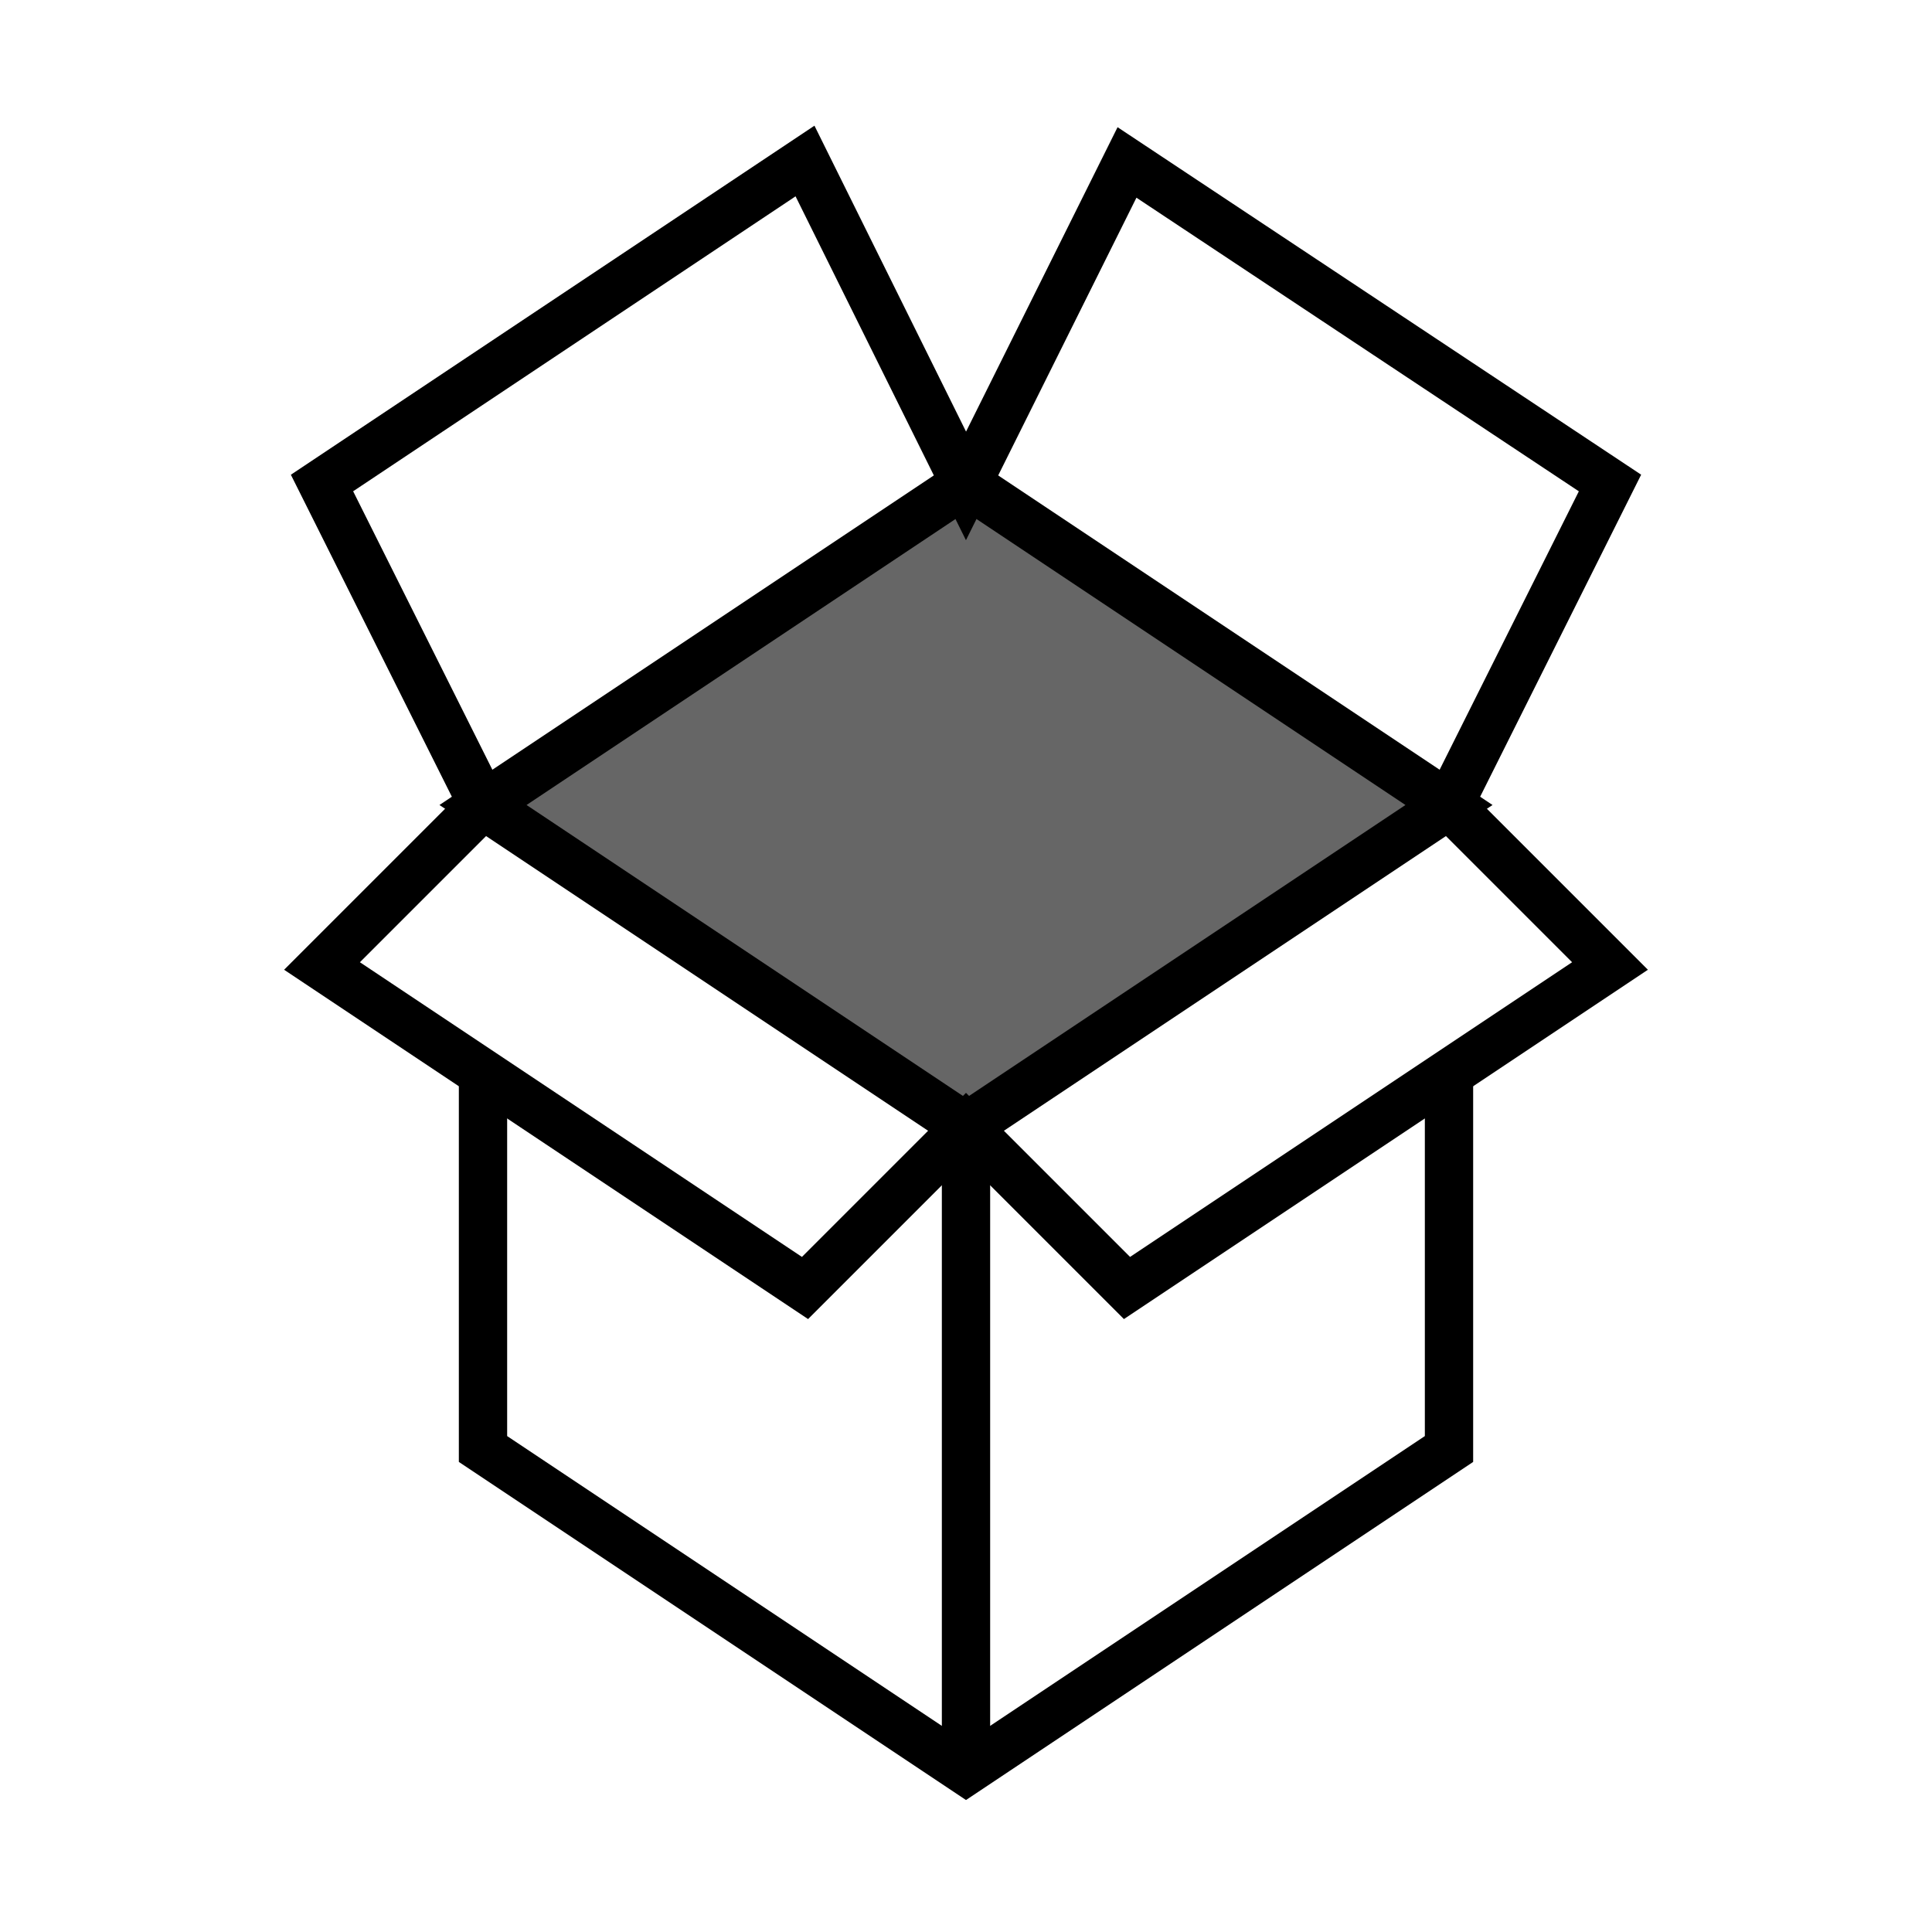
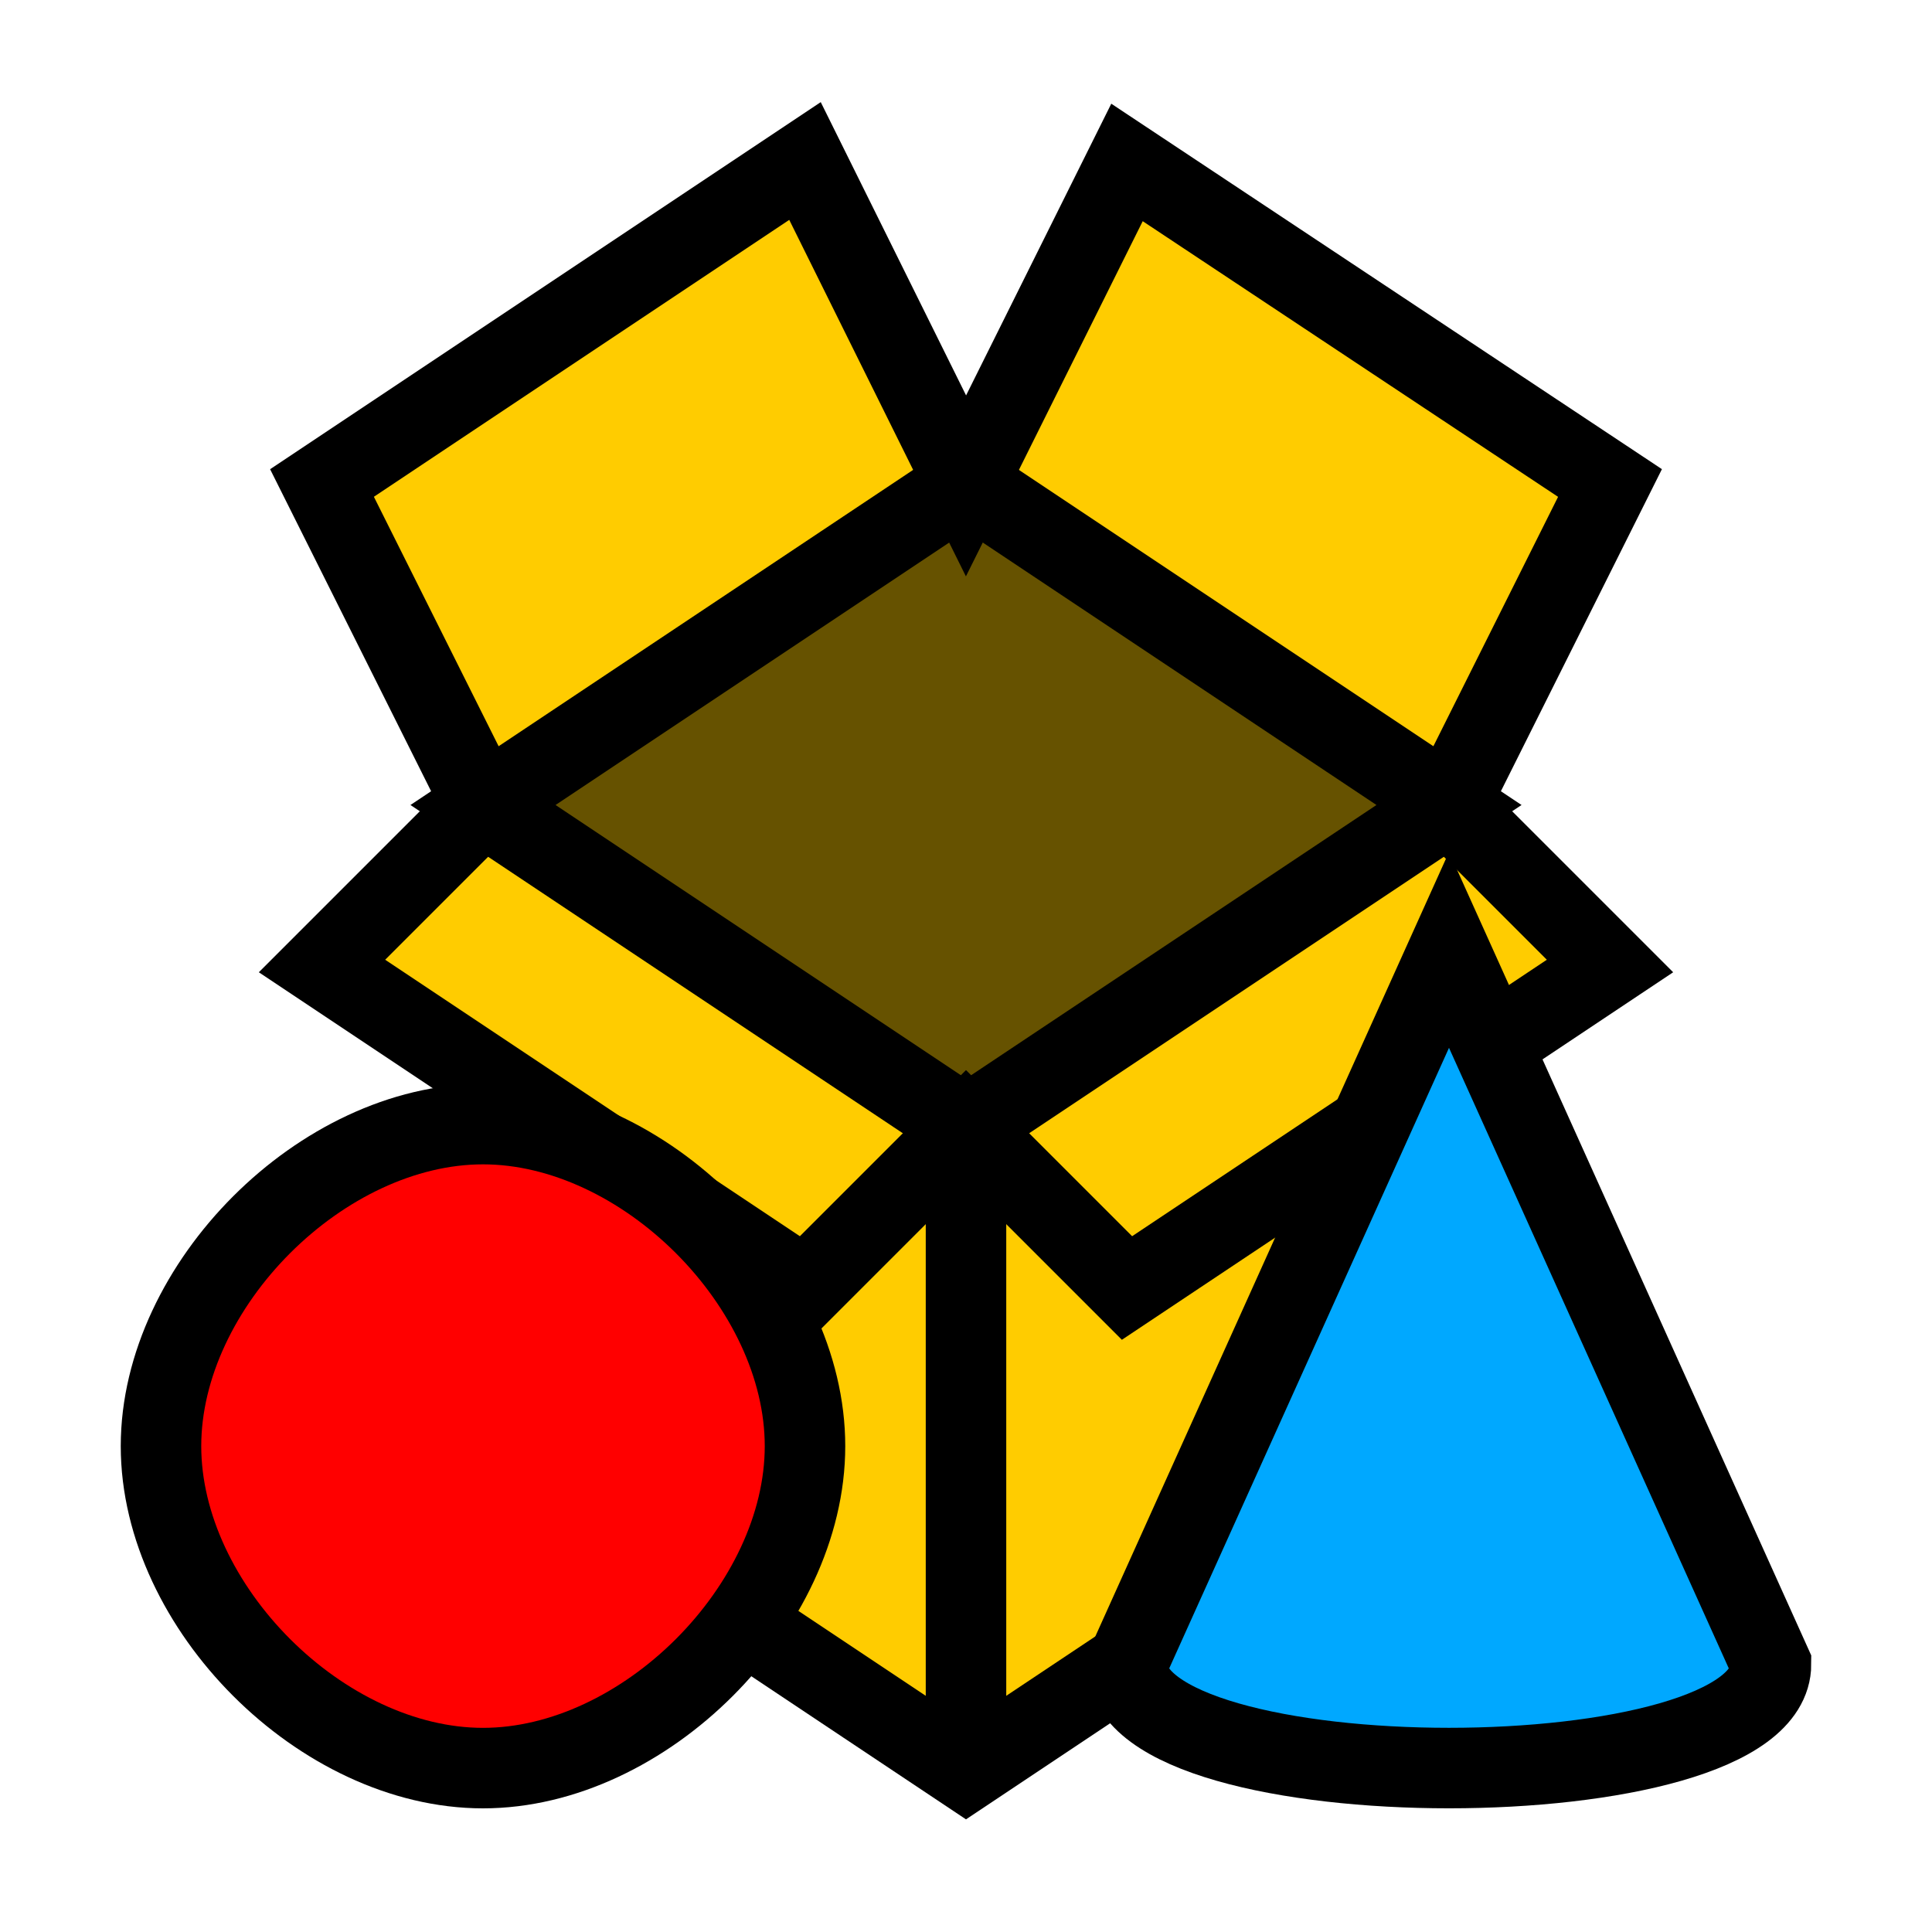
<svg xmlns="http://www.w3.org/2000/svg" width="1.667in" height="1.667in" viewBox="0 0 120 120">
-   <path id="Top" fill="none" stroke="black" stroke-width="3" d="M 70.00,10.09            C 70.00,10.09 60.00,30.18 60.00,30.18              60.00,30.18 50.00,10.00 50.00,10.00              50.00,10.00 20.00,30.00 20.00,30.00              20.00,30.00 30.00,50.00 30.00,50.00              30.00,50.00 20.00,60.00 20.00,60.00              20.00,60.00 50.00,80.00 50.00,80.00              50.00,80.00 60.00,70.00 60.00,70.00              60.00,70.00 70.00,80.00 70.00,80.00              70.00,80.00 100.00,60.00 100.00,60.00              100.00,60.00 90.00,50.00 90.00,50.00              90.00,50.00 100.00,30.00 100.00,30.00              100.00,30.00 70.00,10.09 70.00,10.09 Z" />
-   <path id="Center" fill="#000000" fill-opacity="0.6" stroke="black" stroke-width="3" d="M 60.00,30.00            C 60.00,30.00 30.00,50.00 30.00,50.00              30.00,50.00 60.00,70.00 60.00,70.00              60.00,70.00 90.00,50.00 90.00,50.00              90.00,50.00 60.00,30.00 60.00,30.00 Z" />
-   <path id="Unnamed" fill="none" stroke="black" stroke-width="3" d="M 60.00,70.00            C 60.00,70.00 60.00,110.00 60.00,110.00" />
-   <path id="line" fill="none" stroke="black" stroke-width="3" d="" />
-   <path id="Bottom" fill="none" stroke="black" stroke-width="3" d="M 30.00,66.66            C 30.00,66.66 30.00,90.00 30.00,90.00              30.00,90.00 60.00,110.00 60.00,110.00              60.00,110.00 90.00,90.00 90.00,90.00              90.00,90.00 90.00,66.67 90.00,66.67" />
+   <path id="Bottom" fill="#ffcc00" stroke="black" stroke-width="5" d="M 70.00,79.82            C 70.00,79.82 60.00,70.00 60.00,70.00              60.00,70.00 49.82,80.00 49.82,80.00              49.82,80.00 30.00,66.66 30.00,66.66              30.00,66.66 30.00,90.00 30.00,90.00              30.00,90.00 60.00,110.00 60.00,110.00              60.00,110.00 90.00,90.00 90.00,90.00              90.00,90.00 90.00,66.67 90.00,66.67              90.00,66.67 70.00,79.82 70.00,79.82 Z" />
+   <path id="Top" fill="#ffcc00" stroke="black" stroke-width="5" d="M 70.00,10.09            C 70.00,10.09 60.00,30.18 60.00,30.18              60.00,30.18 50.00,10.00 50.00,10.00              50.00,10.00 20.00,30.00 20.00,30.00              20.00,30.00 30.00,50.00 30.00,50.00              30.00,50.00 20.00,60.00 20.00,60.00              20.00,60.00 50.00,80.00 50.00,80.00              50.00,80.00 60.00,70.00 60.00,70.00              60.00,70.00 70.00,80.00 70.00,80.00              70.00,80.00 100.00,60.00 100.00,60.00              100.00,60.00 90.00,50.00 90.00,50.00              90.00,50.00 100.00,30.00 100.00,30.00              100.00,30.00 70.00,10.09 70.00,10.09 Z" />
+   <path id="Center" fill="#000000" fill-opacity="0.6" stroke="black" stroke-width="5" d="M 60.00,30.00            C 60.00,30.00 30.00,50.00 30.00,50.00              30.00,50.00 60.00,70.00 60.00,70.00              60.00,70.00 90.00,50.00 90.00,50.00              90.00,50.00 60.00,30.00 60.00,30.00 Z" />
+   <path id="Ball" fill="#ff0000" stroke="black" stroke-width="5" d="M 60.00,70.00            C 60.00,70.00 60.00,110.00 60.00,110.00M 10.00,89.82            C 10.00,99.82 20.00,109.82 30.00,109.82              40.00,109.82 50.00,99.82 50.00,89.82              50.00,79.82 40.00,69.82 30.00,69.82              20.00,69.82 10.00,79.82 10.00,89.82 Z" />
+   <path id="cone" fill="#00a8ff" stroke="black" stroke-width="5" d="M 110.00,103.36            C 110.00,111.97 70.00,111.97 70.00,103.36              70.00,103.36 90.00,59.00 90.00,59.00              90.00,59.00 110.00,103.36 110.00,103.36 Z" />
</svg>
